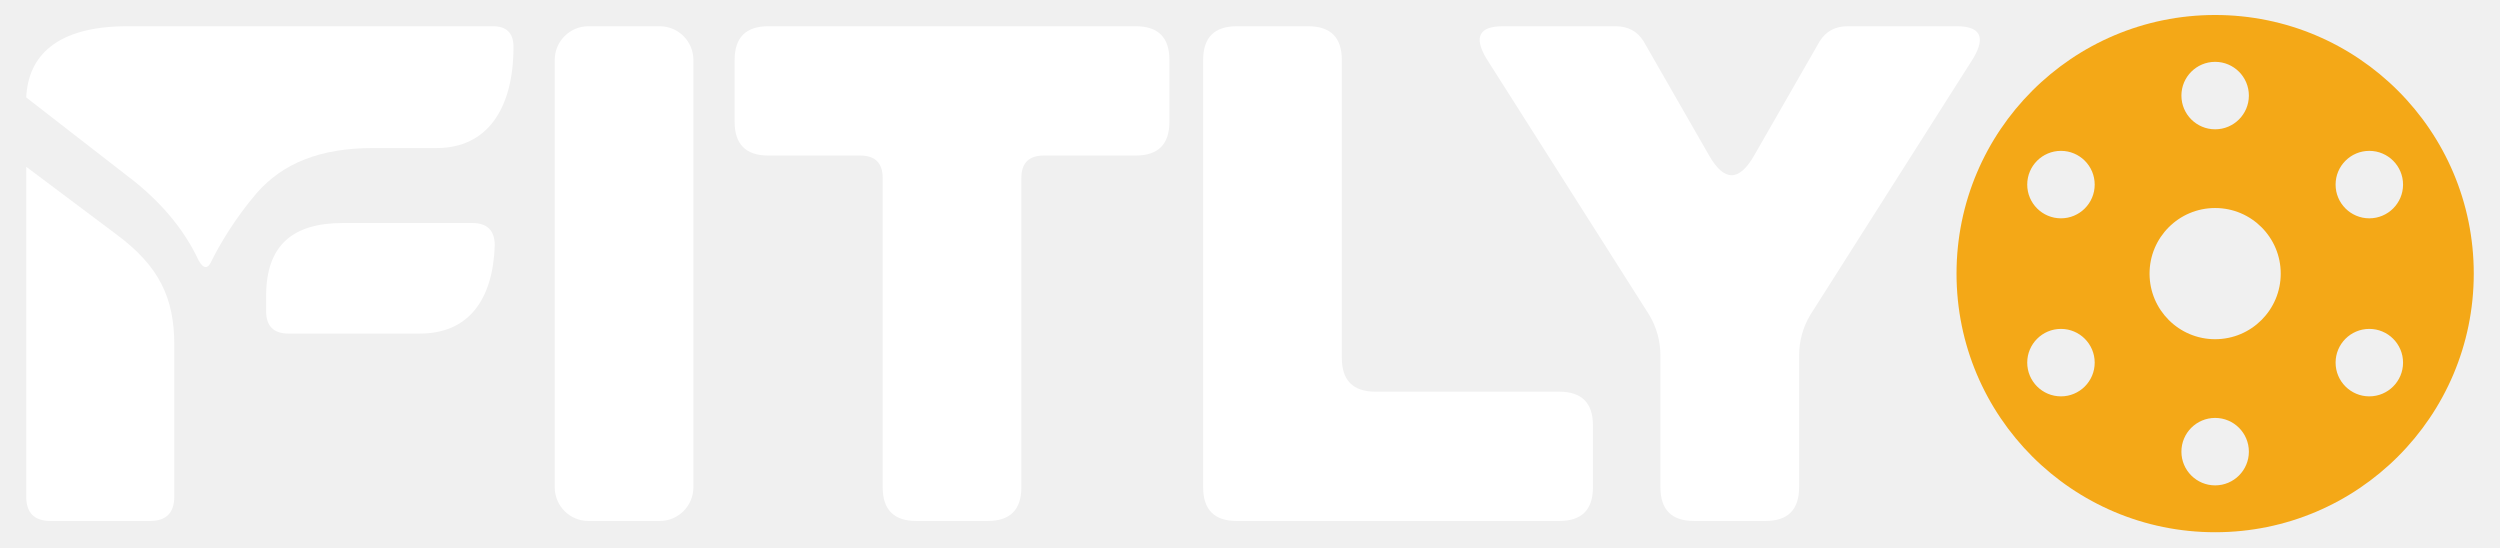
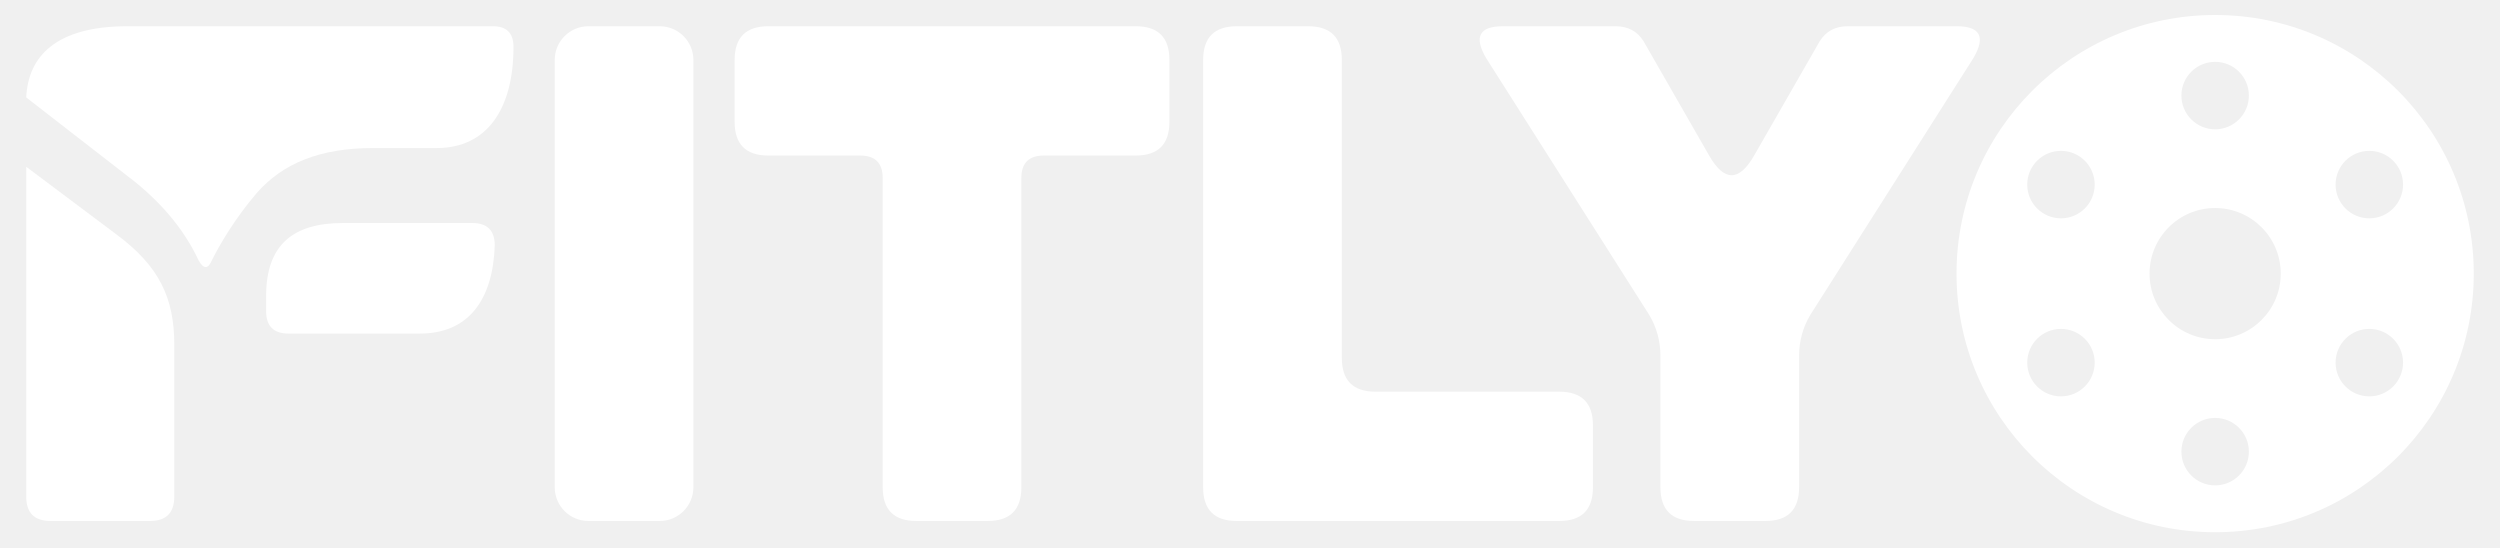
<svg xmlns="http://www.w3.org/2000/svg" width="1334" height="292" viewBox="0 0 1334 292" role="img">
  <g transform="translate(14 14)" fill="#FFFFFF">
    <g transform="translate(-32 -28)">
      <g fill="#FFFFFF">
        <path d="M 86 28 H 281 Q 292 28 292 39 C 292 72 278 93 251 93 H 217 C 189 93 169 101 155 117 C 143 131 135 145 131 153 Q 128 160 124 153 C 117 138 106 124 90 111 L 32 66 C 33 44 48 28 86 28 Z" />
        <path d="M 32 103 L 80 139 C 103 156 111 173 111 198 V 279 Q 111 292 98 292 H 45 Q 32 292 32 279 Z" />
        <path d="M 201 133 H 270 Q 282 133 282 145 C 281 174 268 192 242 192 H 172 Q 160 192 160 180 V 172 C 160 145 174 133 201 133 Z" />
      </g>
    </g>
    <rect x="282" y="0" width="74" height="264" rx="18" />
    <path transform="translate(378 0)" d="M18 0 H214 Q232 0 232 18 V51 Q232 69 214 69 H165 Q153 69 153 81 V246 Q153 264 135 264 H97 Q79 264 79 246 V81 Q79 69 67 69 H18 Q0 69 0 51 V18 Q0 0 18 0 Z" />
    <path transform="translate(628 0)" d="M18 0 H56 Q74 0 74 18 V177 Q74 195 92 195 H190 Q208 195 208 213 V246 Q208 264 190 264 H18 Q0 264 0 246 V18 Q0 0 18 0 Z" />
    <path transform="translate(780 0)" d="M8 0 H68 Q78 0 83 8 L118 69 Q130 90 142 69 L177 8 Q182 0 192 0 H250 Q269 0 259 17 L172 154 Q166 164 166 176 V246 Q166 264 148 264 H110 Q92 264 92 246 V176 Q92 164 86 154 L-1 17 Q-11 0 8 0 Z" />
-     <path id="bong-pickleball" fill="#F4A817" fill-rule="evenodd" d="M 1030 132 a 138 138 0 1 0 276 0 a 138 138 0 1 0 -276 0 Z M 1133 132 a 35 35 0 1 0 70 0 a 35 35 0 1 0 -70 0 Z M 1150 37 a 18 18 0 1 0 36 0 a 18 18 0 1 0 -36 0 Z M 1232.27 84.5 a 18 18 0 1 0 36 0 a 18 18 0 1 0 -36 0 Z M 1232.27 179.5 a 18 18 0 1 0 36 0 a 18 18 0 1 0 -36 0 Z M 1150 227 a 18 18 0 1 0 36 0 a 18 18 0 1 0 -36 0 Z M 1067.73 179.5 a 18 18 0 1 0 36 0 a 18 18 0 1 0 -36 0 Z M 1067.73 84.5 a 18 18 0 1 0 36 0 a 18 18 0 1 0 -36 0 Z " />
+     <path id="bong-pickleball" fill-rule="evenodd" d="M 1030 132 a 138 138 0 1 0 276 0 a 138 138 0 1 0 -276 0 Z M 1133 132 a 35 35 0 1 0 70 0 a 35 35 0 1 0 -70 0 Z M 1150 37 a 18 18 0 1 0 36 0 a 18 18 0 1 0 -36 0 Z M 1232.27 84.5 a 18 18 0 1 0 36 0 a 18 18 0 1 0 -36 0 Z M 1232.27 179.5 a 18 18 0 1 0 36 0 a 18 18 0 1 0 -36 0 Z M 1150 227 a 18 18 0 1 0 36 0 a 18 18 0 1 0 -36 0 Z M 1067.73 179.5 a 18 18 0 1 0 36 0 a 18 18 0 1 0 -36 0 Z M 1067.73 84.5 a 18 18 0 1 0 36 0 a 18 18 0 1 0 -36 0 Z " />
  </g>
</svg>
